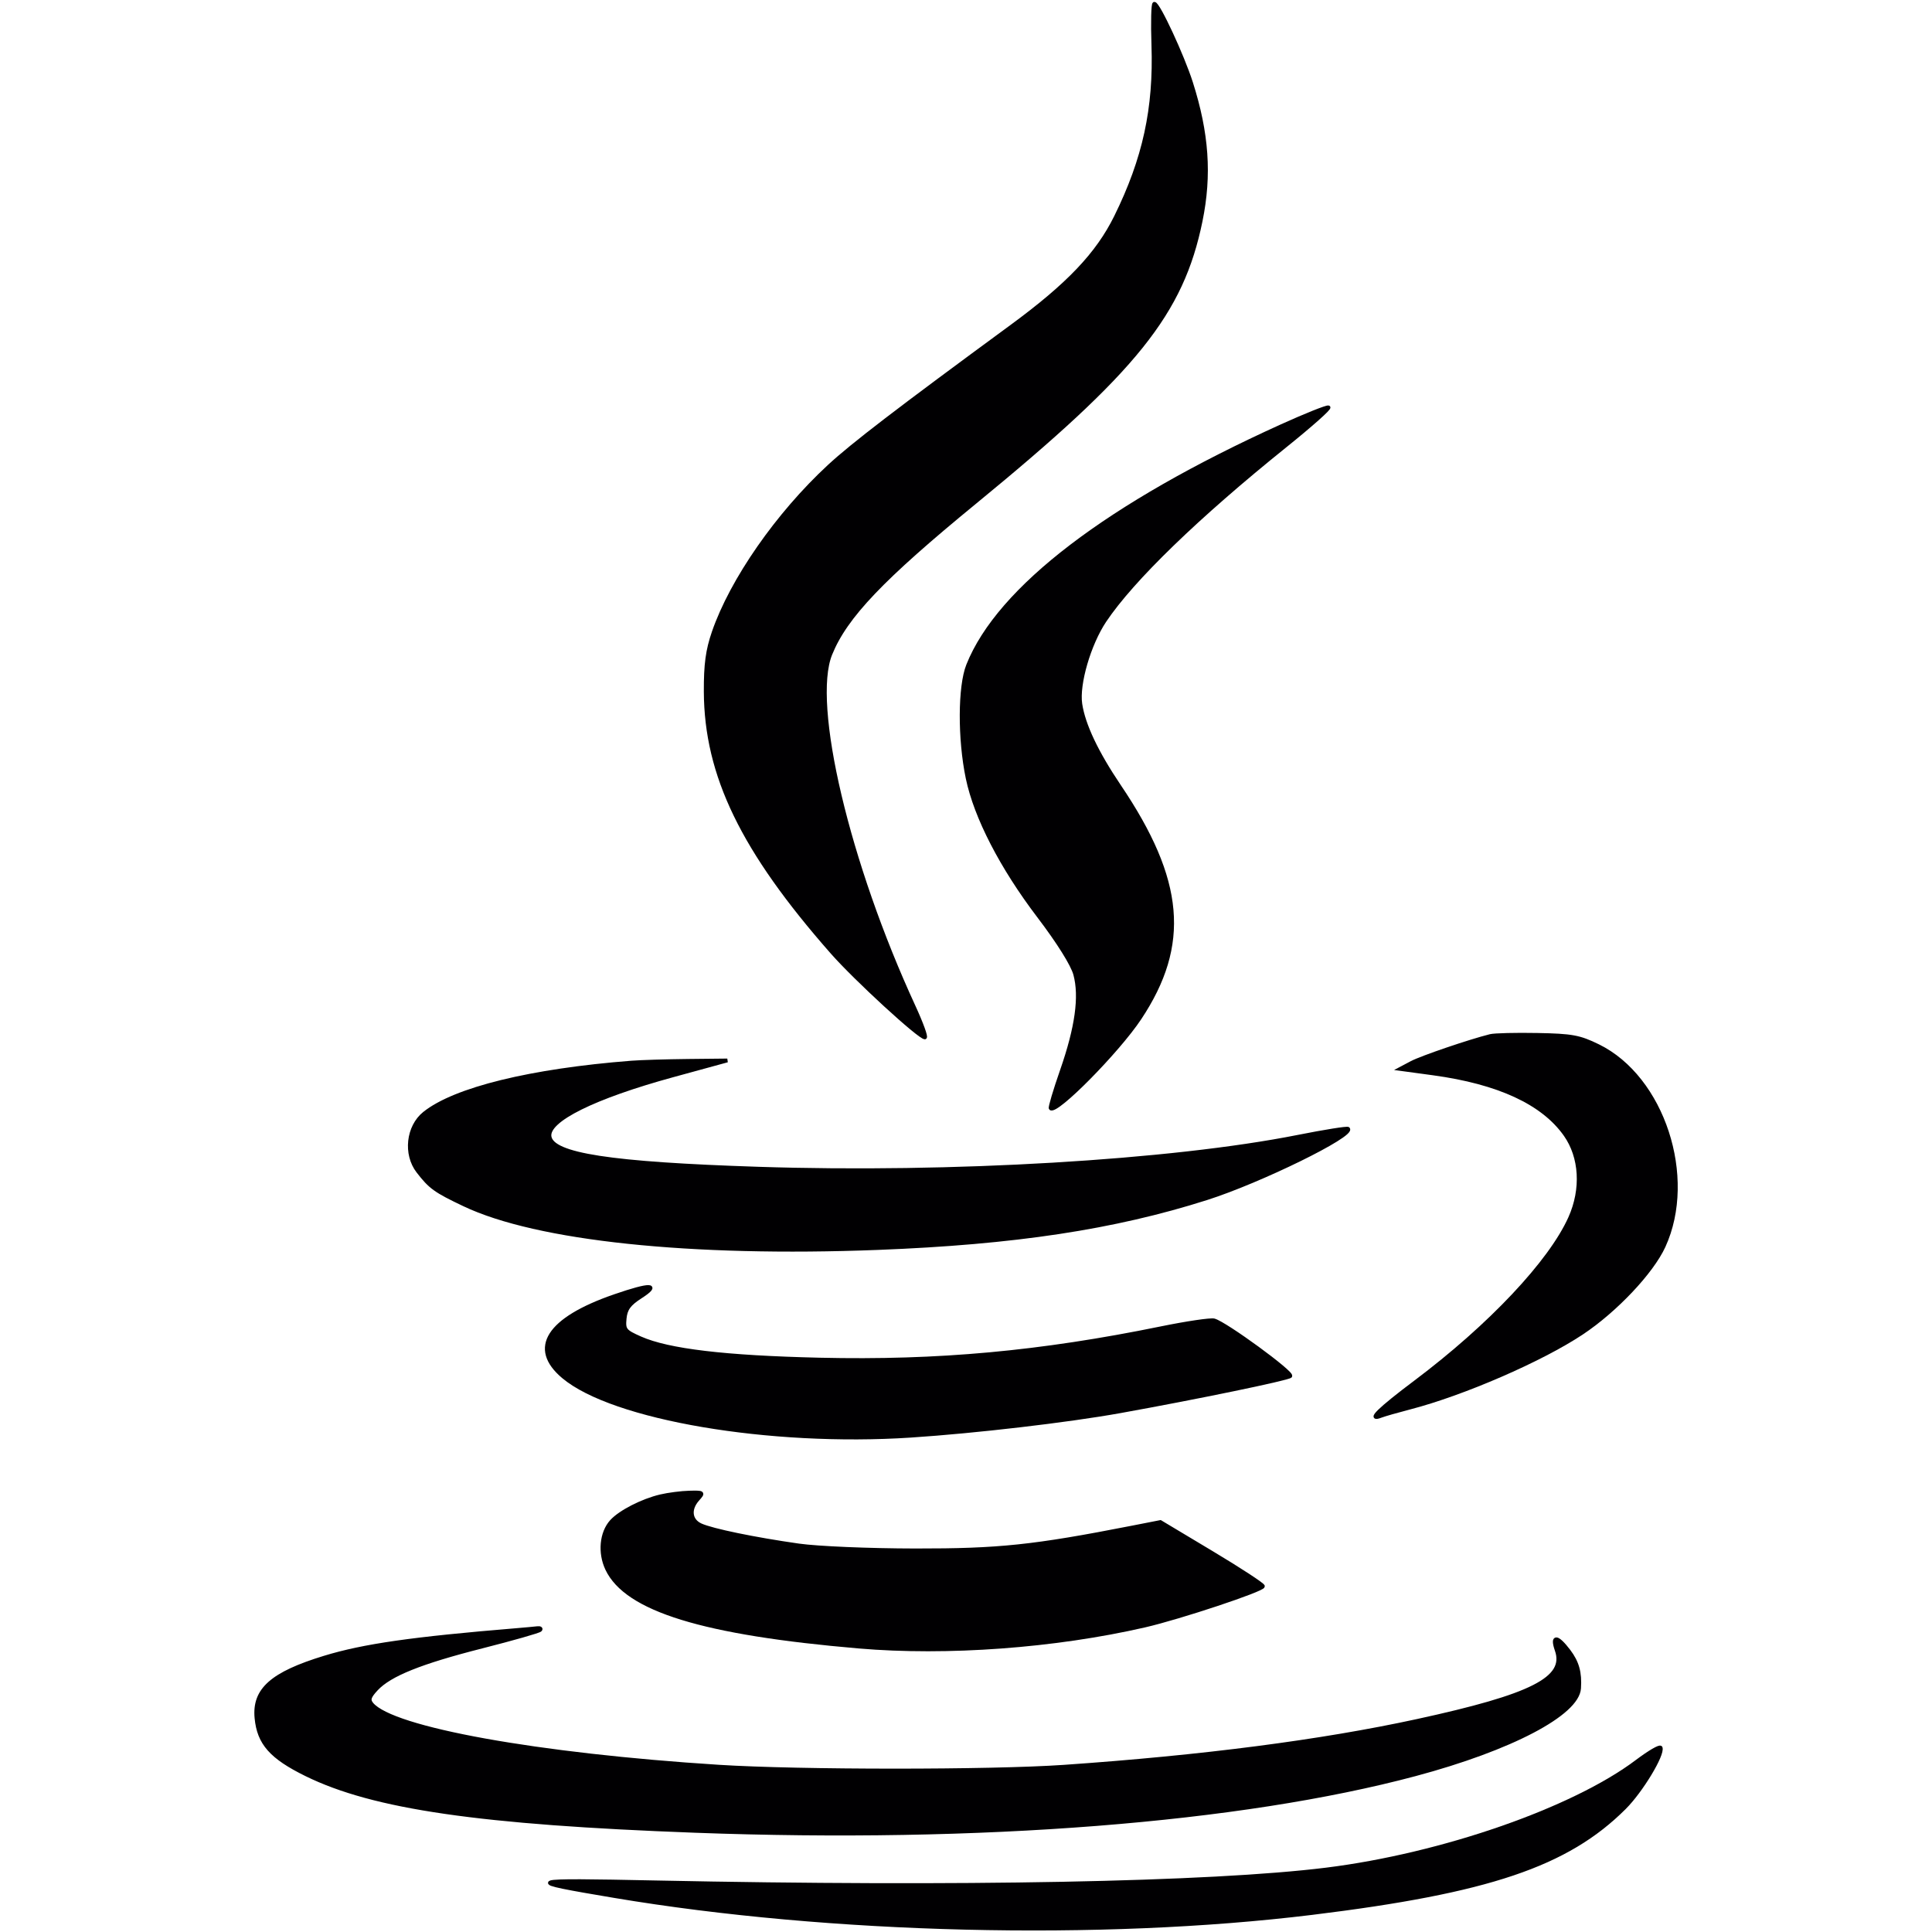
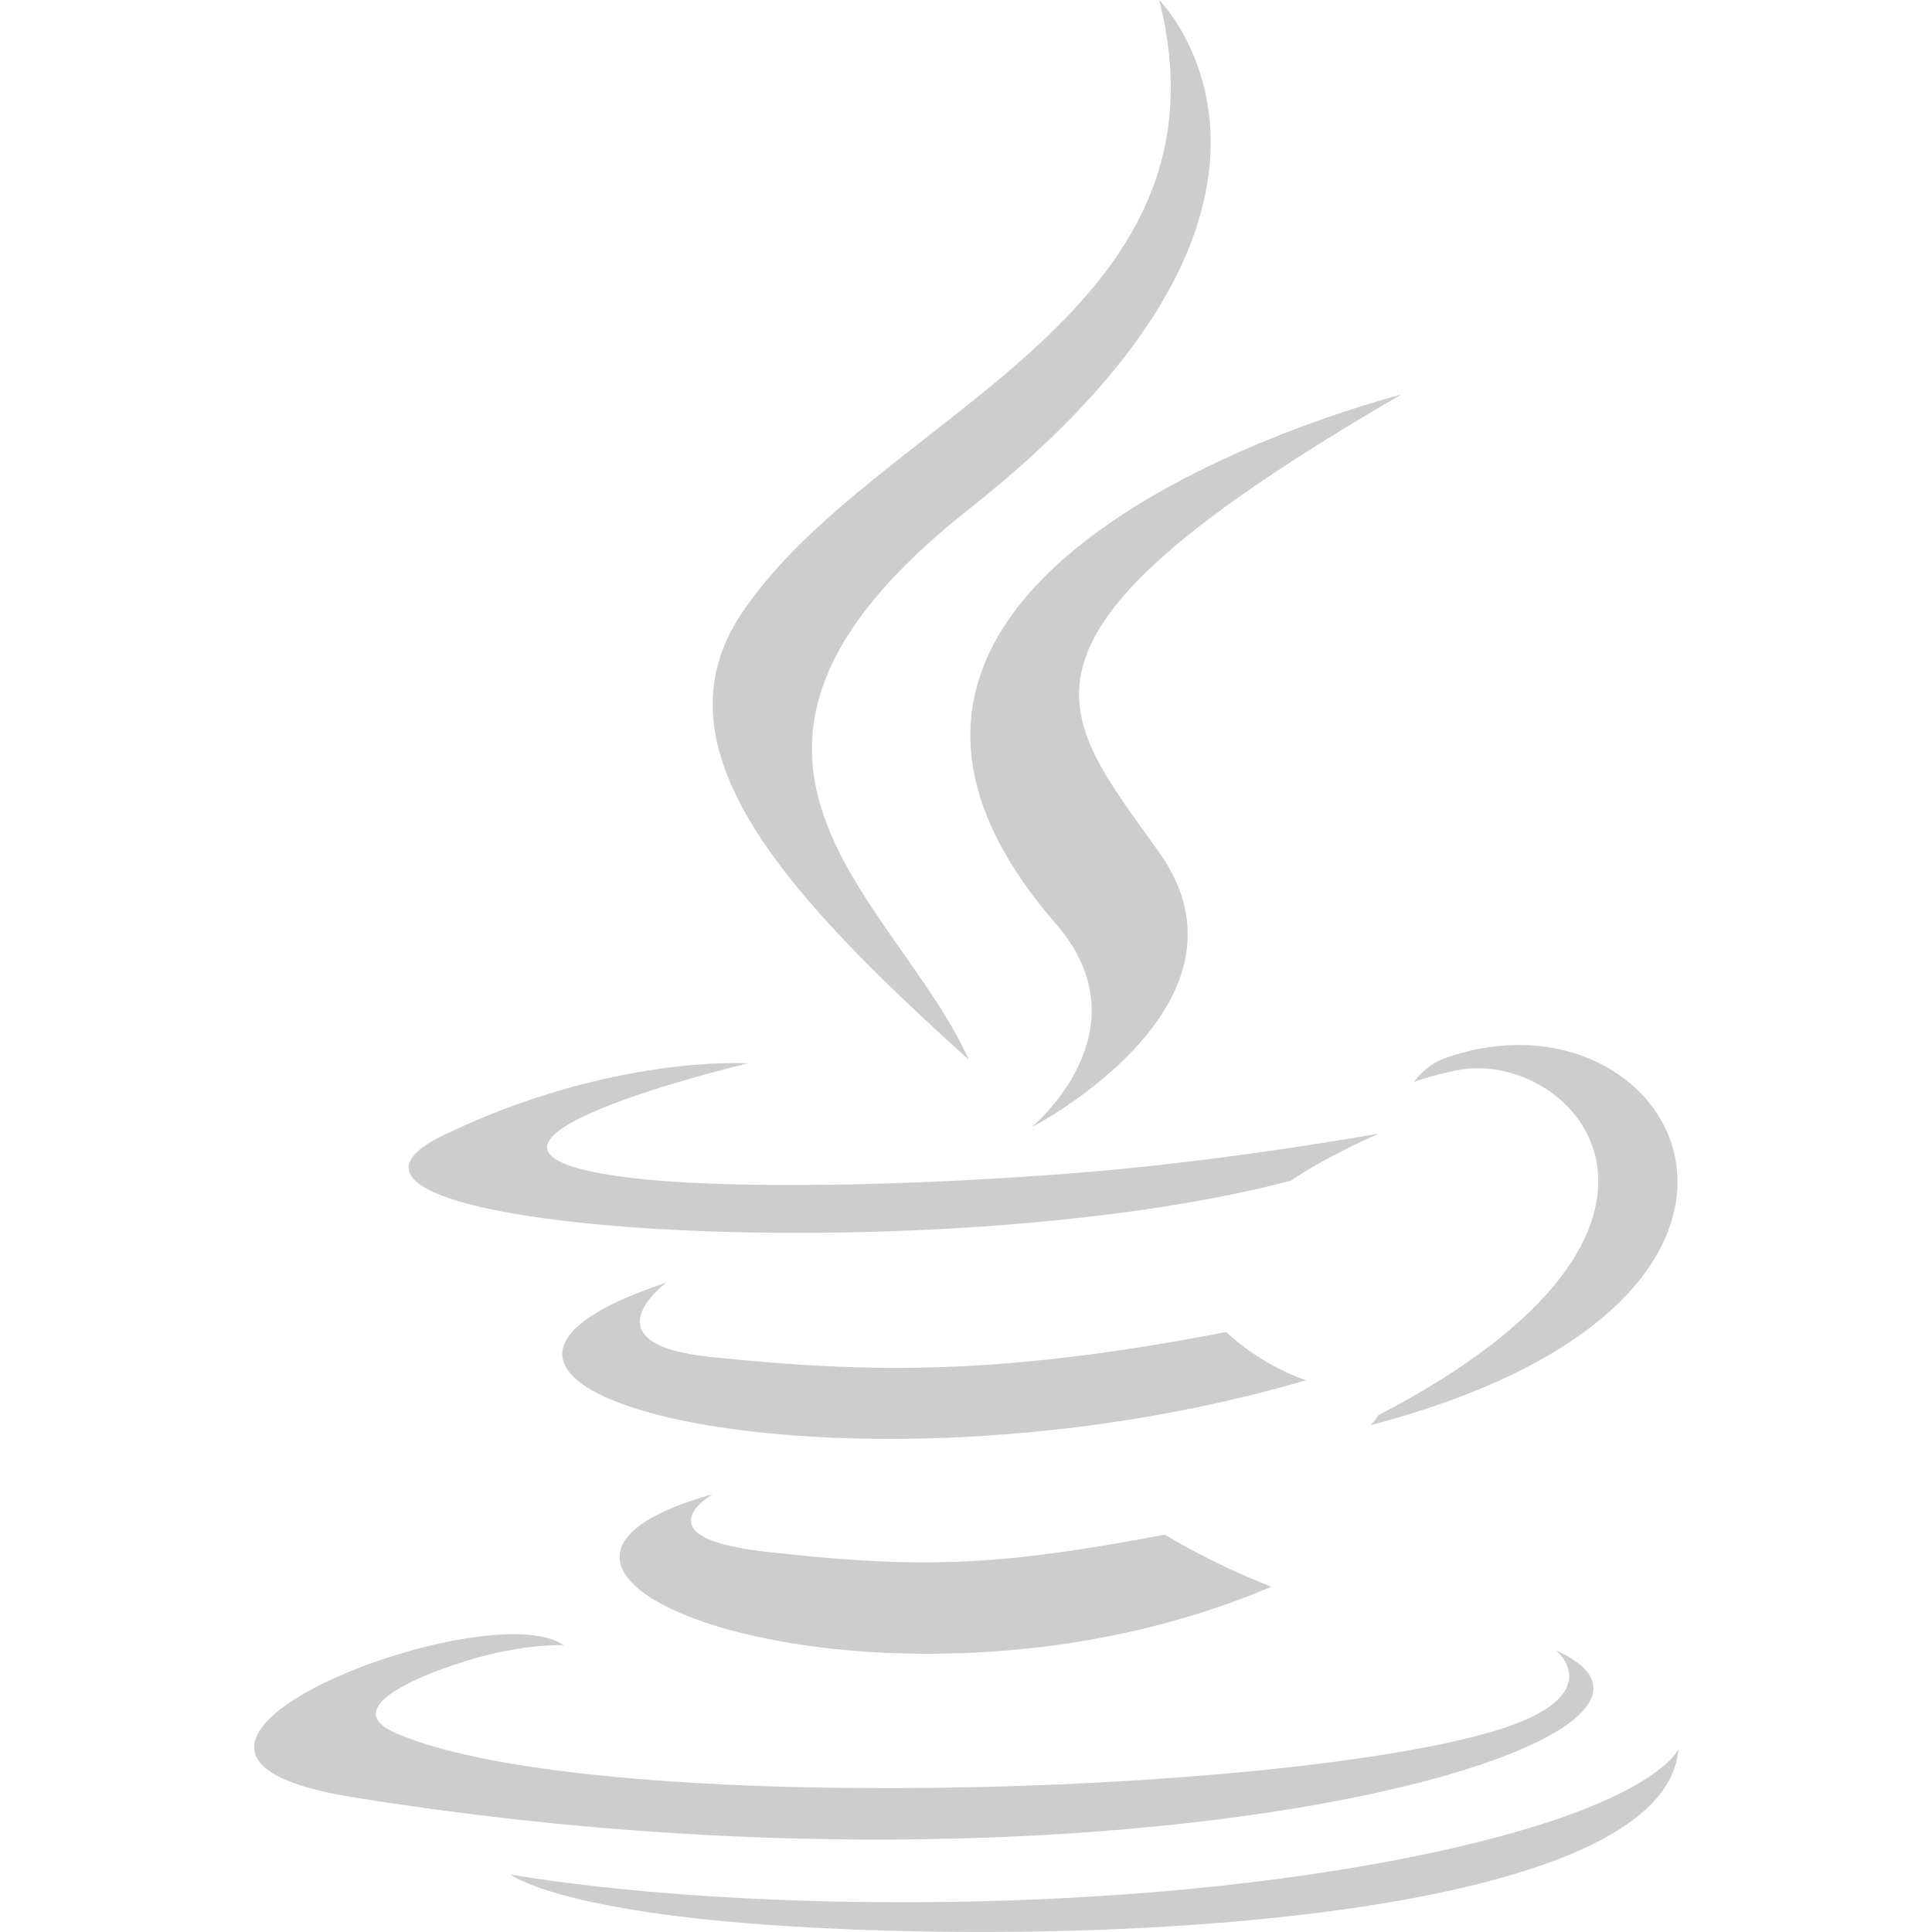
- <svg xmlns="http://www.w3.org/2000/svg" version="1.0" width="514pt" height="514pt" viewBox="0 0 514 514" style="" preserveAspectRatio="xMidYMid meet">
-   <g fill="#010002FF" stroke="#010002FF">
-     <path d="M 306.843 11.962 C 307.422 28.852 304.498 42.284 296.886 57.702 C 291.989 67.622 284.205 75.799 269.115 86.877 C 238.762 109.159 226.840 118.299 220.604 124.066 C 206.878 136.762 194.682 154.284 189.881 168.203 C 188.228 172.998 187.720 176.766 187.752 184.000 C 187.851 206.261 197.571 226.288 221.432 253.394 C 227.636 260.442 244.582 276.000 246.054 276.000 C 246.503 276.000 245.158 272.288 243.064 267.750 C 225.530 229.746 215.514 187.351 220.916 174.000 C 224.951 164.029 234.596 153.904 259.500 133.498 C 302.219 98.493 314.392 83.316 319.420 58.792 C 321.927 46.561 321.157 35.476 316.863 22.000 C 314.599 14.895 308.149 1.000 307.115 1.000 C 306.759 1.000 306.637 5.933 306.843 11.962 " />
-   </g>
-   <g fill="#010002FF" stroke="#010002FF">
-     <path d="M 137.500 433.666 C 109.650 435.965 96.741 437.815 86.311 441.005 C 72.332 445.279 67.523 449.553 68.237 457.068 C 68.875 463.782 72.146 467.485 81.490 472.076 C 99.391 480.871 127.650 484.971 185.000 487.096 C 260.764 489.902 329.983 484.463 376.461 472.051 C 401.933 465.248 419.662 455.957 420.111 449.173 C 420.388 444.976 419.635 442.260 417.357 439.250 C 414.272 435.173 412.778 435.064 414.156 439.017 C 416.785 446.558 407.633 451.197 377.000 457.853 C 351.540 463.384 319.942 467.481 283.047 470.034 C 263.551 471.383 212.593 471.374 191.241 470.017 C 143.020 466.952 104.381 459.984 98.885 453.361 C 97.950 452.235 98.202 451.409 100.103 449.363 C 103.702 445.492 111.876 442.205 128.275 438.038 C 136.402 435.973 143.339 433.994 143.692 433.641 C 144.045 433.289 143.696 433.076 142.917 433.168 C 142.138 433.261 139.700 433.485 137.500 433.666 " />
-   </g>
-   <g fill="#010002FF" stroke="#010002FF">
-     <path d="M 168.000 282.701 C 141.193 284.794 120.965 289.760 112.913 296.226 C 108.516 299.757 107.715 307.065 111.227 311.615 C 114.508 315.866 115.801 316.798 123.500 320.458 C 142.855 329.657 183.711 333.958 233.500 332.037 C 269.854 330.635 296.406 326.614 321.000 318.787 C 335.277 314.242 360.296 301.963 358.644 300.310 C 358.406 300.073 352.426 301.027 345.356 302.431 C 311.594 309.137 253.056 312.597 201.730 310.921 C 162.334 309.635 146.893 307.254 146.195 302.358 C 145.573 297.996 157.971 291.850 179.000 286.095 L 193.500 282.128 183.000 282.239 C 177.225 282.300 170.475 282.508 168.000 282.701 " />
-   </g>
-   <g fill="#010002FF" stroke="#010002FF">
-     <path d="M 341.000 113.347 C 294.901 134.231 265.727 156.486 257.558 177.000 C 255.315 182.632 255.261 196.583 257.440 207.035 C 259.600 217.395 266.468 230.710 276.374 243.741 C 281.645 250.676 285.356 256.608 286.061 259.228 C 287.651 265.133 286.515 273.336 282.516 284.813 C 280.663 290.130 279.319 294.652 279.528 294.861 C 280.956 296.289 297.386 279.646 303.208 270.875 C 316.181 251.329 314.676 234.221 297.780 209.177 C 291.726 200.202 288.253 192.867 287.417 187.292 C 286.623 181.997 289.737 171.320 293.881 165.130 C 301.217 154.173 318.506 137.430 341.973 118.556 C 348.773 113.087 353.924 108.506 353.419 108.375 C 352.913 108.245 347.325 110.482 341.000 113.347 " />
-   </g>
-   <g fill="#010002FF" stroke="#010002FF">
-     <path d="M 175.734 398.088 C 170.871 399.234 164.982 402.255 162.707 404.770 C 159.989 407.776 159.489 413.121 161.526 417.413 C 166.661 428.236 187.043 434.521 228.500 438.068 C 251.945 440.074 280.589 437.967 304.525 432.475 C 313.754 430.358 336.000 422.966 336.000 422.016 C 336.000 421.605 329.861 417.591 322.359 413.097 L 308.717 404.926 301.109 406.416 C 274.961 411.537 265.797 412.500 243.500 412.471 C 231.184 412.454 217.538 411.879 212.500 411.164 C 200.746 409.495 189.459 407.166 186.424 405.783 C 183.597 404.495 183.263 401.472 185.655 398.829 C 187.232 397.086 187.127 397.005 183.405 397.100 C 181.257 397.156 177.806 397.600 175.734 398.088 " />
-   </g>
-   <g fill="#010002FF" stroke="#010002FF">
-     <path d="M 163.500 344.838 C 145.769 350.967 140.876 358.669 149.892 366.256 C 163.039 377.318 204.814 384.421 242.274 381.964 C 259.528 380.833 283.990 377.977 298.000 375.458 C 318.334 371.803 342.562 366.798 343.274 366.105 C 344.087 365.314 325.953 352.062 323.003 351.291 C 322.064 351.045 315.717 351.985 308.898 353.378 C 276.793 359.940 249.527 362.442 218.058 361.713 C 192.855 361.130 177.822 359.342 170.358 356.040 C 166.215 354.207 165.893 353.803 166.185 350.779 C 166.429 348.237 167.370 346.943 170.383 345.002 C 175.681 341.588 173.083 341.526 163.500 344.838 " />
-   </g>
-   <g fill="#010002FF" stroke="#010002FF">
-     <path d="M 435.500 468.644 C 418.582 481.407 383.655 493.549 352.841 497.380 C 322.178 501.192 255.322 502.472 174.500 500.794 C 139.331 500.064 138.690 500.276 163.500 504.442 C 220.758 514.054 292.996 515.811 349.000 508.953 C 396.004 503.197 416.898 496.154 432.167 480.918 C 436.612 476.483 442.460 466.814 441.807 464.980 C 441.638 464.506 438.800 466.155 435.500 468.644 " />
-   </g>
-   <g fill="#010002FF" stroke="#010002FF">
-     <path d="M 396.500 275.630 C 390.915 277.030 378.215 281.359 375.541 282.774 L 372.500 284.383 381.282 285.576 C 398.682 287.941 410.481 293.403 416.454 301.859 C 420.669 307.826 421.164 316.339 417.742 324.000 C 412.499 335.740 396.450 352.772 376.533 367.733 C 366.966 374.920 363.735 378.083 367.396 376.678 C 368.313 376.326 371.759 375.340 375.052 374.486 C 389.243 370.809 410.062 361.772 420.826 354.616 C 429.811 348.643 439.459 338.424 442.608 331.545 C 451.021 313.169 442.351 286.704 425.161 278.288 C 420.191 275.856 418.218 275.494 409.000 275.323 C 403.225 275.216 397.600 275.354 396.500 275.630 " />
-   </g>
+ <svg xmlns="http://www.w3.org/2000/svg" t="1698395242835" class="icon" viewBox="0 0 1024 1024" version="1.1" p-id="7462" width="16" height="16">
+   <path d="M377.597 791.99s-39.2 22.8 27.8 30.4c81.198 9.199 122.598 7.999 211.997-9 0 0 23.6 14.799 56.399 27.599-200.397 85.799-453.594-5-296.196-49m-24.4-112.198s-43.8 32.4 23.2 39.4c86.599 9 155.198 9.6 273.596-13.2 0 0 16.4 16.6 42.2 25.6-242.597 70.998-512.594 5.8-338.996-51.8m206.397-190.197c49.4 56.799-13 107.998-13 107.998s125.399-64.799 67.8-145.798c-53.8-75.599-95-113.198 128.198-242.597 0.2 0-350.395 87.6-182.998 280.397m265.197 385.194s29 23.8-31.8 42.4c-115.798 35-481.593 45.6-583.192 1.4-36.6-15.8 32-38 53.6-42.6 22.399-4.8 35.399-4 35.399-4-40.6-28.6-262.597 56.2-112.799 80.4 408.395 66.399 744.79-29.8 638.792-77.6M396.397 563.593s-186.198 44.199-66 60.199c50.8 6.8 151.998 5.2 246.197-2.6 77-6.4 154.398-20.4 154.398-20.4s-27.2 11.6-46.8 25c-188.997 49.8-553.992 26.6-448.993-24.2 88.998-42.8 161.198-38 161.198-38M730.392 750.19c192.198-99.799 103.199-195.797 41.2-182.798-15.2 3.2-22 6-22 6s5.6-8.8 16.4-12.6c122.598-43.199 216.997 127.199-39.6 194.598 0-0.2 3-2.8 4-5.2M614.394 0s106.398 106.399-100.999 269.996c-166.198 131.199-38 206.198 0 291.597-96.999-87.6-168.198-164.598-120.398-236.397C463.196 220.197 657.393 168.998 614.394 0M415.396 1020.786c184.398 11.8 467.594-6.6 474.194-93.8 0 0-12.8 33-152.398 59.4-157.398 29.6-351.595 26.2-466.594 7.2 0-0.2 23.6 19.4 144.798 27.2" p-id="7463" fill="#cdcdcd" />
</svg>
